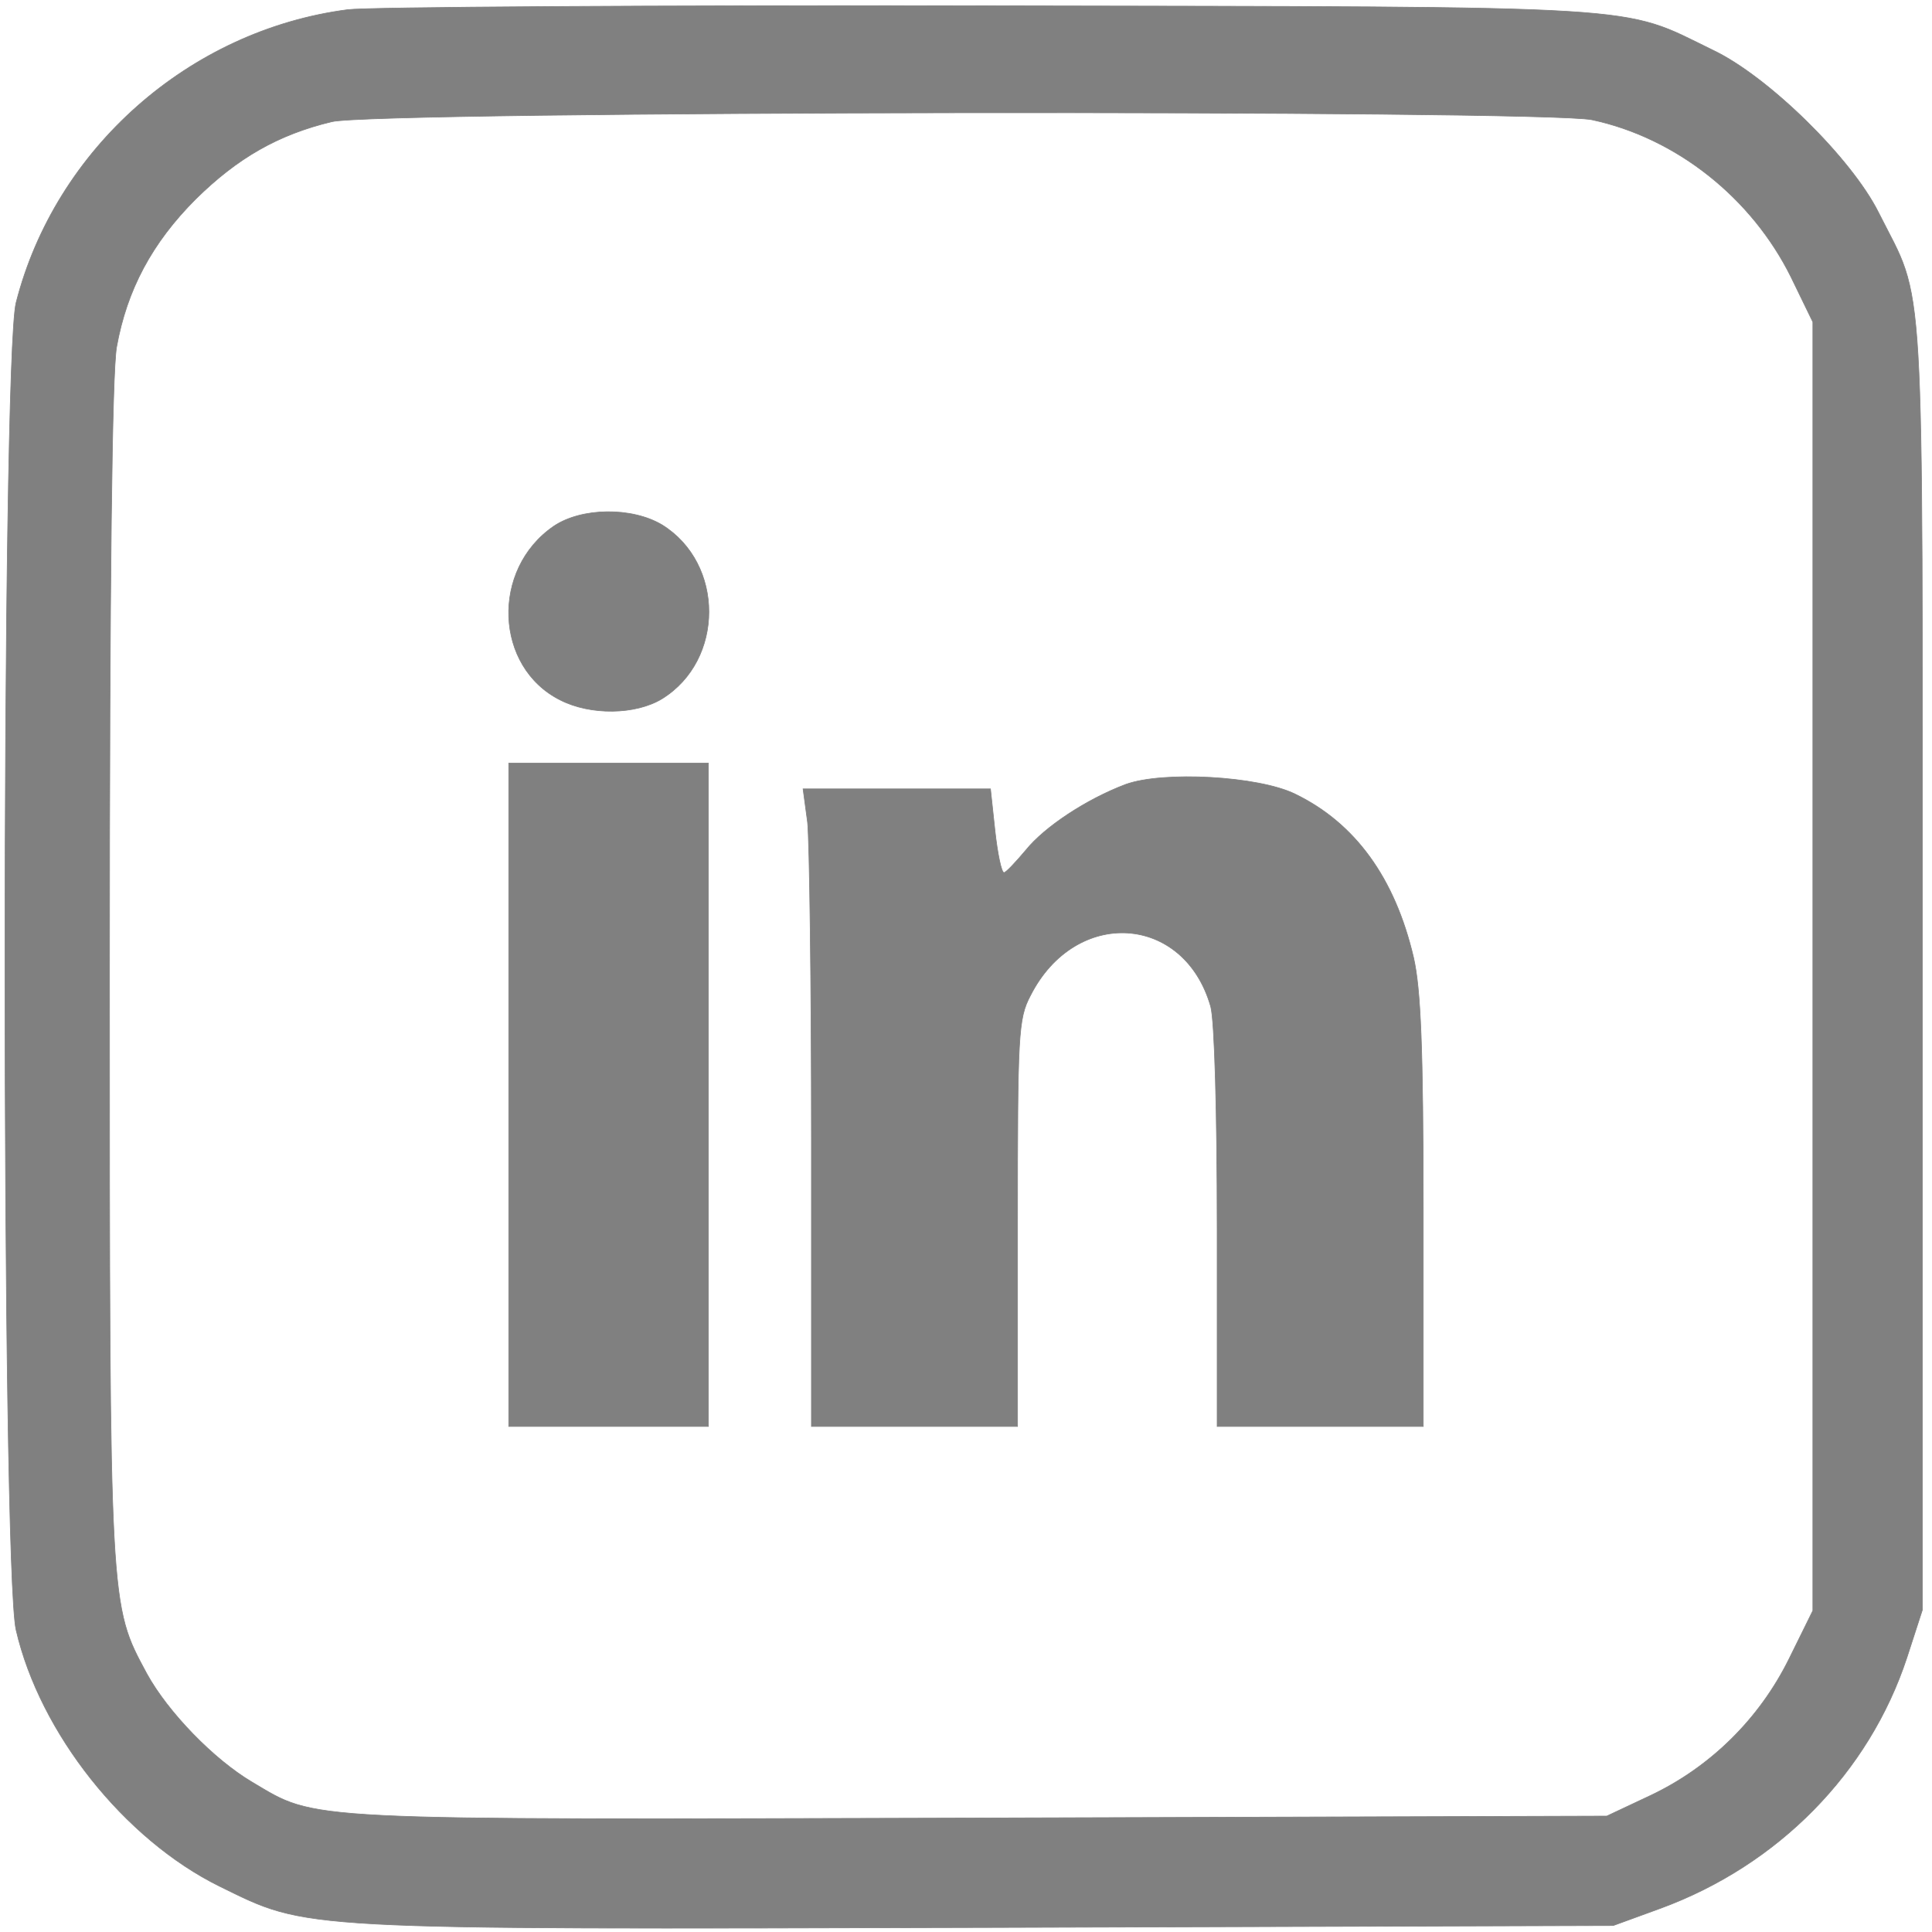
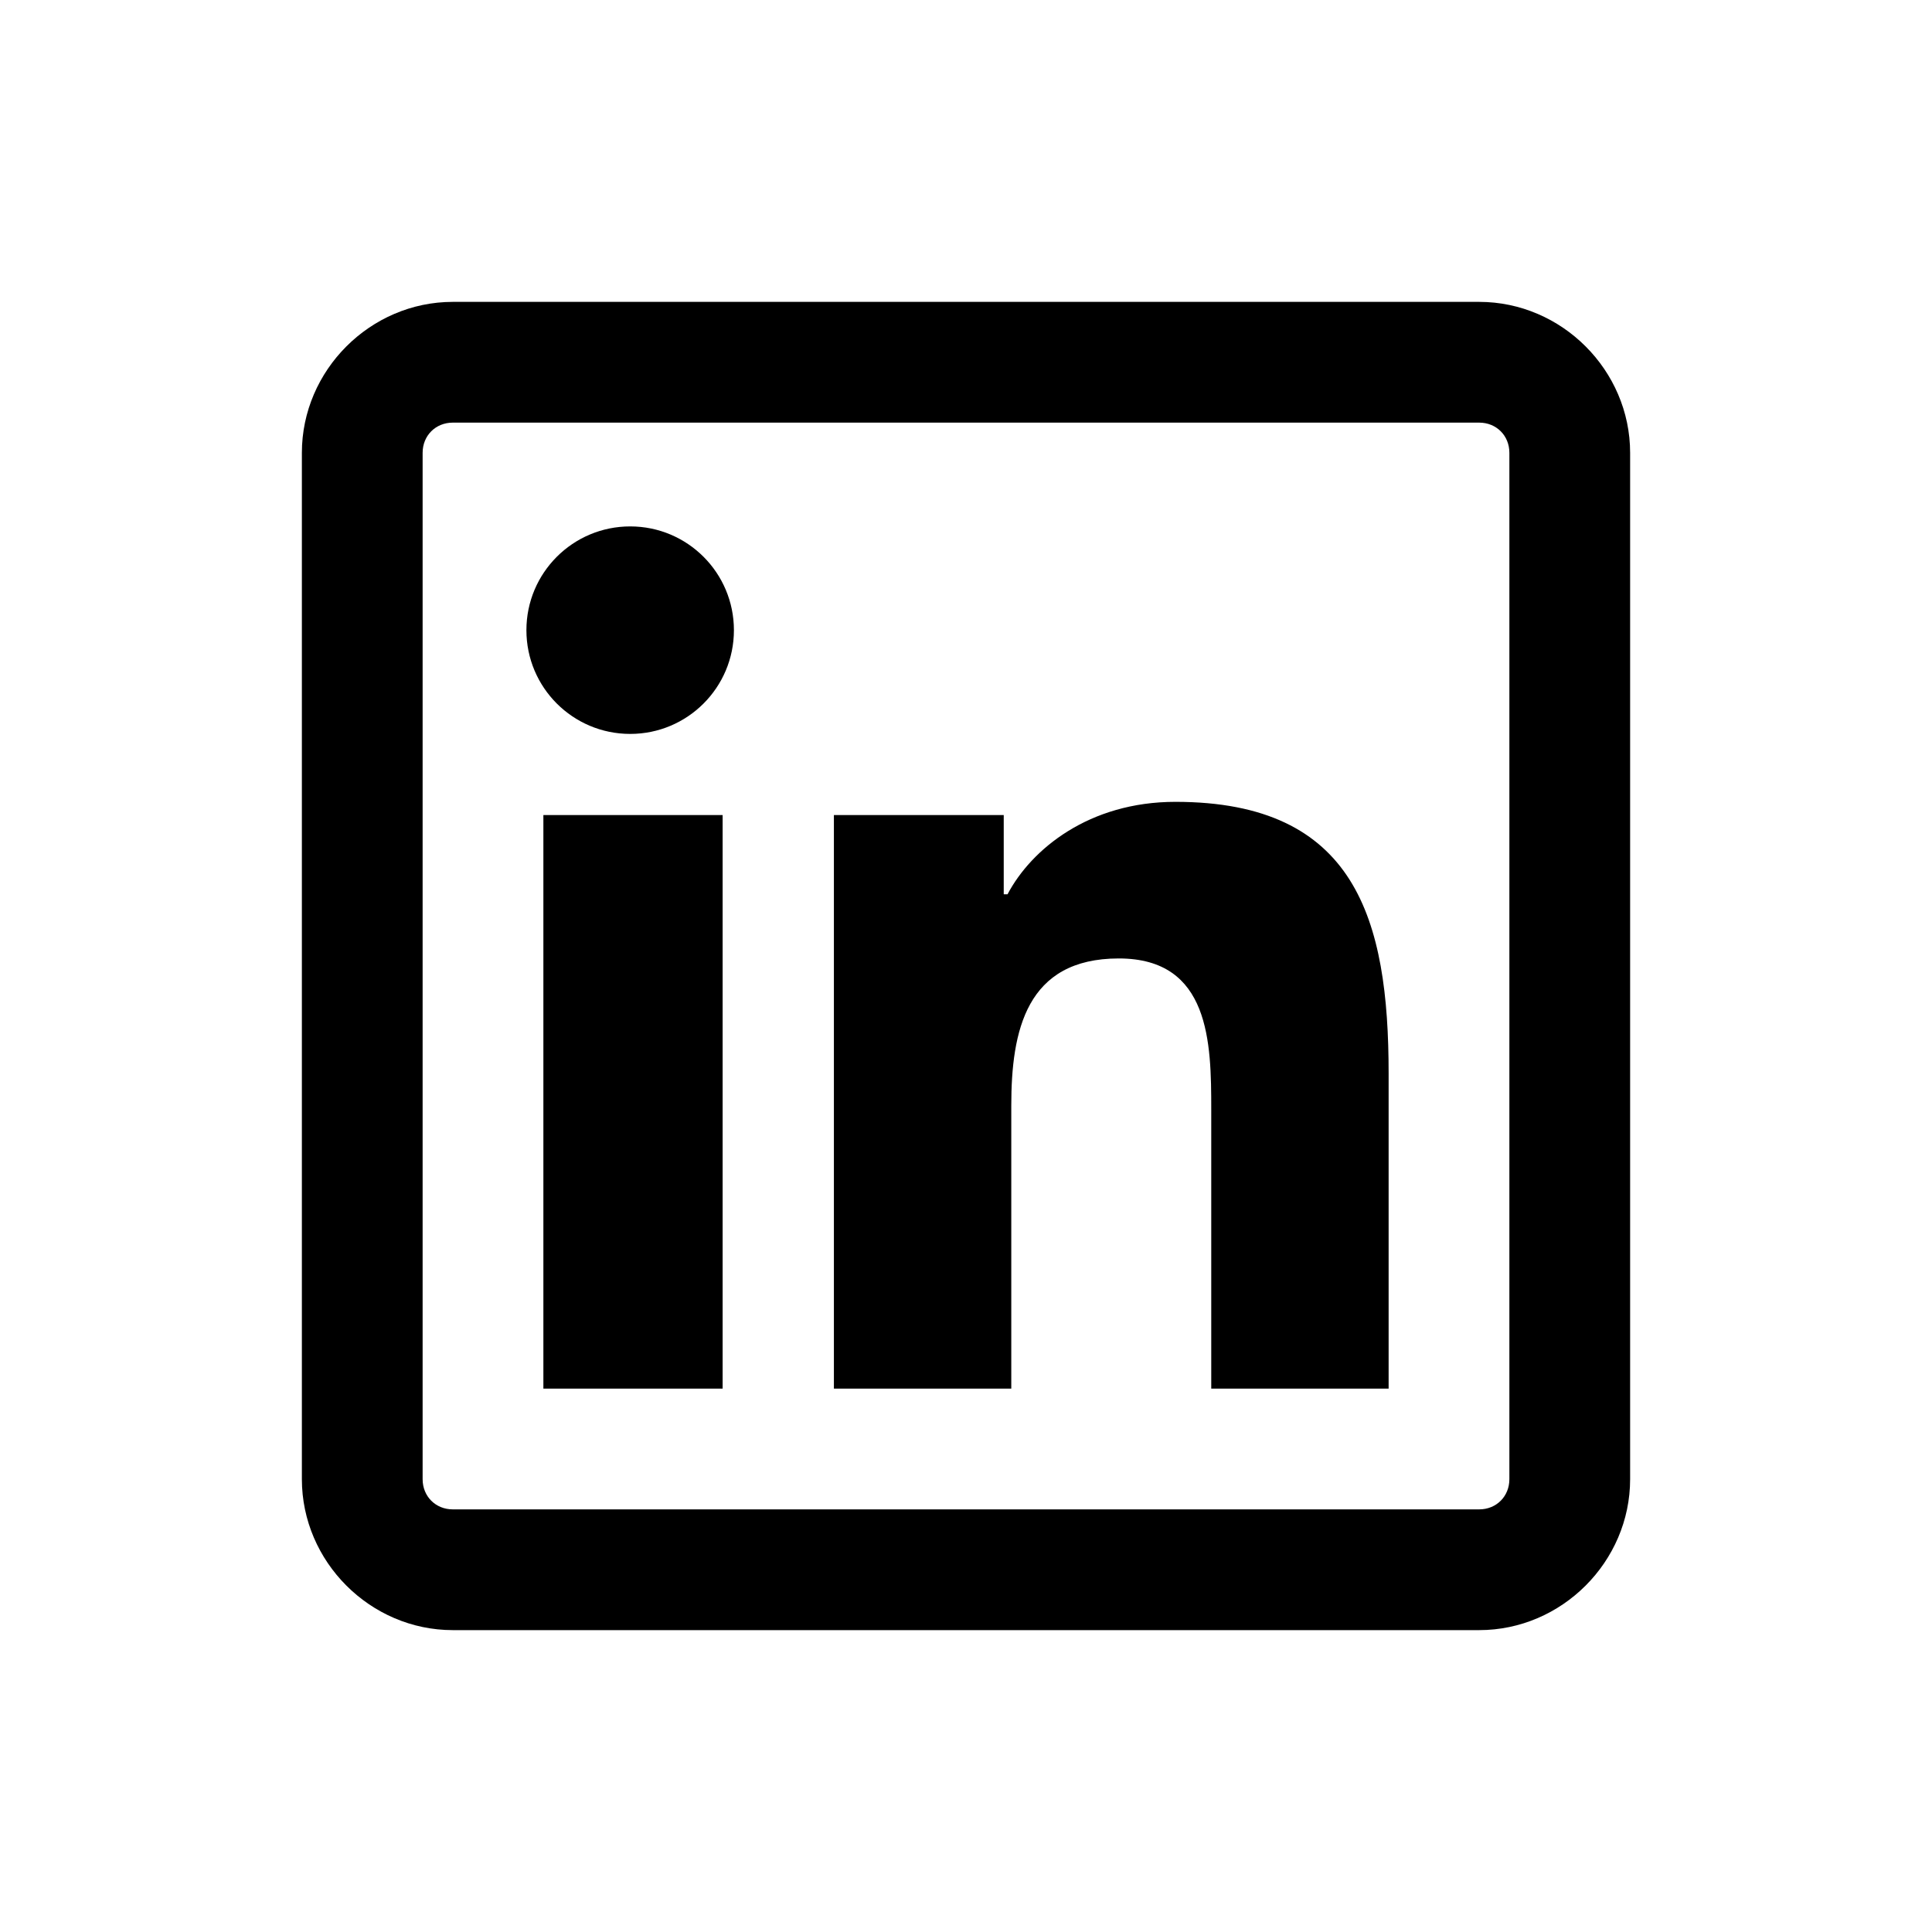
- <svg xmlns="http://www.w3.org/2000/svg" version="1.0" width="24" height="24" viewBox="0 0 300 299" preserveAspectRatio="xMidYMid meet">
-   <g transform="translate(0,299) scale(0.1,-0.1)" fill="grey" stroke="grey">
-     <path d="M540 2980 c-246 -32 -454 -216 -515 -455 -23 -91 -23 -1961 0 -2061 37 -160 168 -325 316 -398 139 -68 110 -67 1192 -64 l972 3 74 27 c182 67 323 210 382 389 l24 74 0 1000 c0 1113 5 1024 -68 1170 -42 84 -171 211 -257 252 -146 71 -83 67 -1125 69 -517 1 -965 -2 -995 -6z m1932 -171 c131 -28 248 -121 309 -244 l34 -70 0 -1000 0 -1001 -37 -75 c-46 -93 -122 -168 -215 -212 l-68 -32 -974 -3 c-1067 -3 -1027 -5 -1130 56 -59 35 -130 108 -163 168 -58 108 -58 96 -58 1090 0 616 4 929 11 970 16 89 55 162 123 230 65 64 128 100 211 120 69 17 1879 19 1957 3z" />
-     <path d="M860 2178 c-98 -67 -92 -219 10 -270 47 -24 117 -23 158 2 97 60 97 210 0 270 -47 28 -125 27 -168 -2z" />
-     <path d="M790 1295 l0 -515 155 0 155 0 0 515 0 515 -155 0 -155 0 0 -515z" />
-     <path d="M1748 1777 c-61 -23 -126 -66 -155 -102 -16 -19 -31 -35 -34 -35 -4 0 -10 29 -14 65 l-7 65 -145 0 -146 0 7 -52 c3 -29 6 -252 6 -495 l0 -443 160 0 160 0 0 315 c0 294 1 318 20 354 70 138 239 127 280 -17 6 -22 10 -164 10 -344 l0 -308 160 0 160 0 0 333 c0 258 -4 346 -15 395 -29 124 -91 209 -184 254 -57 28 -205 36 -263 15z" />
-   </g>
+ <svg xmlns="http://www.w3.org/2000/svg" viewBox="0 0 32 32" width="32px" height="32px">
+   <path d="M 7.5 5 C 6.133 5 5 6.133 5 7.5 L 5 24.5 C 5 25.867 6.133 27 7.5 27 L 24.5 27 C 25.867 27 27 25.867 27 24.5 L 27 7.5 C 27 6.133 25.867 5 24.5 5 Z M 7.5 7 L 24.5 7 C 24.785 7 25 7.215 25 7.5 L 25 24.5 C 25 24.785 24.785 25 24.5 25 L 7.5 25 C 7.215 25 7 24.785 7 24.5 L 7 7.5 C 7 7.215 7.215 7 7.5 7 Z M 10.438 8.719 C 9.488 8.719 8.719 9.488 8.719 10.438 C 8.719 11.387 9.488 12.156 10.438 12.156 C 11.387 12.156 12.156 11.387 12.156 10.438 C 12.156 9.488 11.387 8.719 10.438 8.719 Z M 19.469 13.281 C 18.035 13.281 17.082 14.066 16.688 14.812 L 16.625 14.812 L 16.625 13.5 L 13.812 13.5 L 13.812 23 L 16.75 23 L 16.75 18.312 C 16.75 17.074 16.996 15.875 18.531 15.875 C 20.043 15.875 20.062 17.273 20.062 18.375 L 20.062 23 L 23 23 L 23 17.781 C 23 15.227 22.457 13.281 19.469 13.281 Z M 9 13.5 L 9 23 L 11.969 23 L 11.969 13.5 Z" />
</svg>
